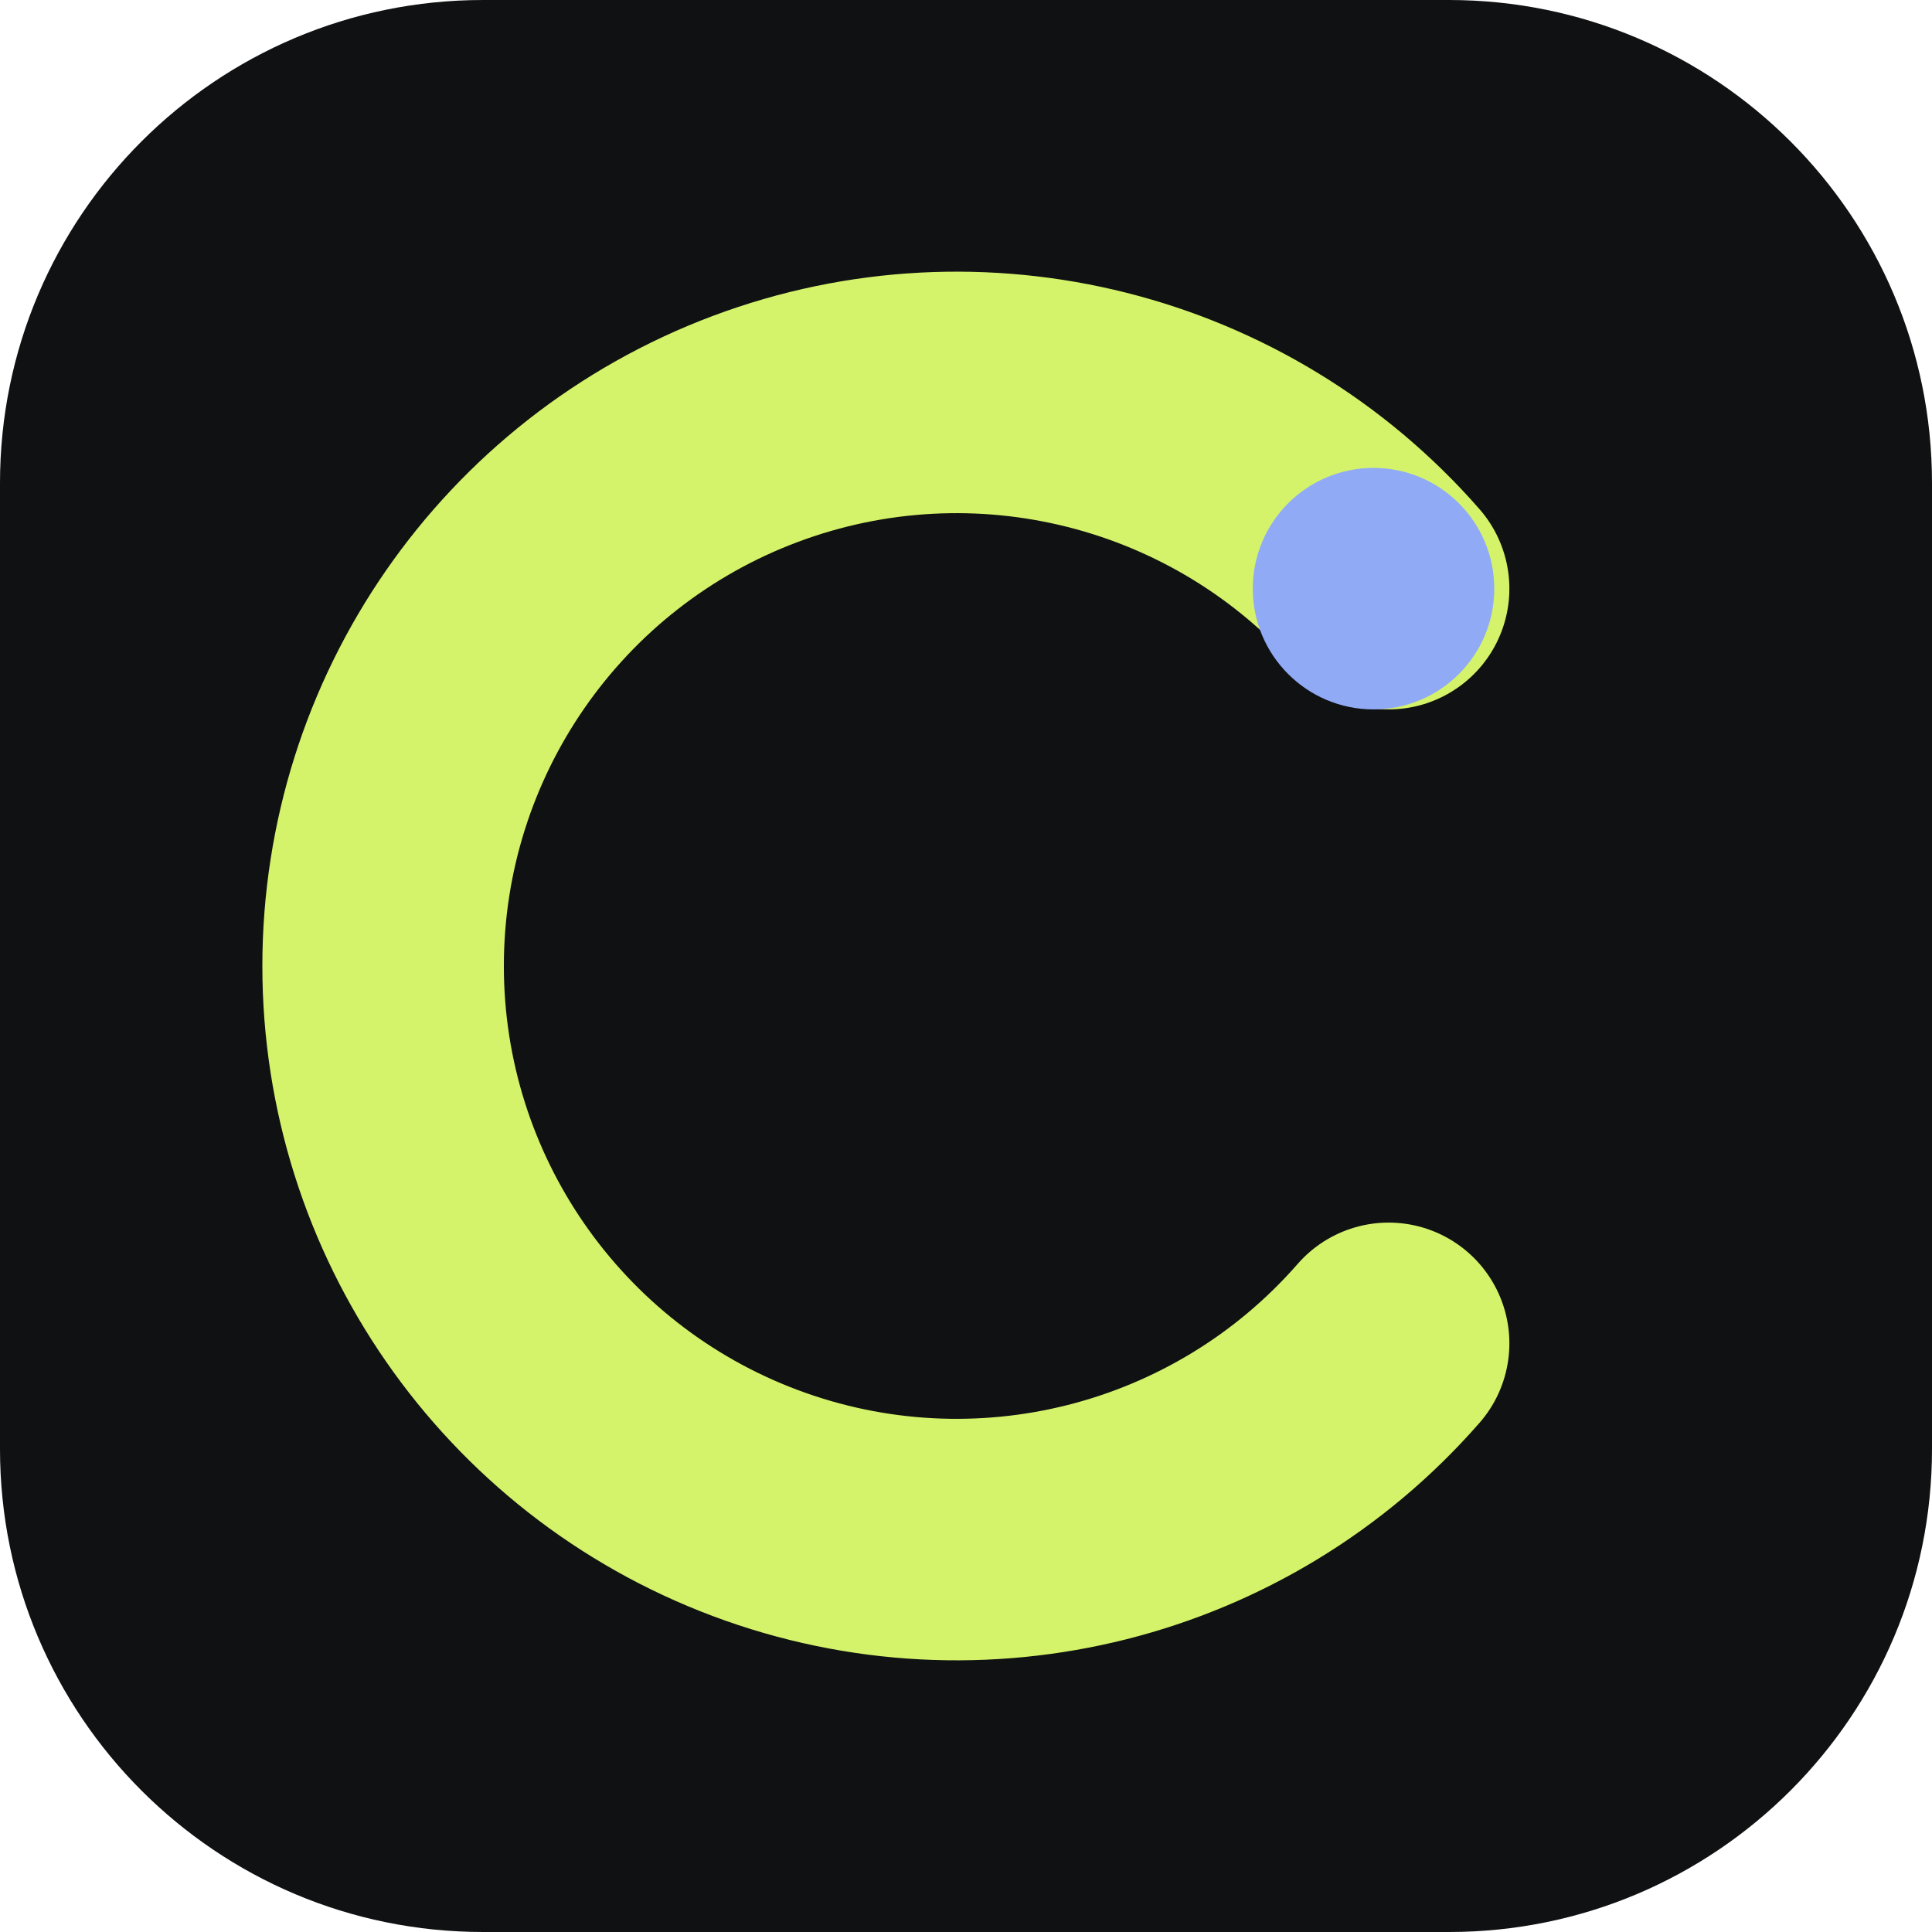
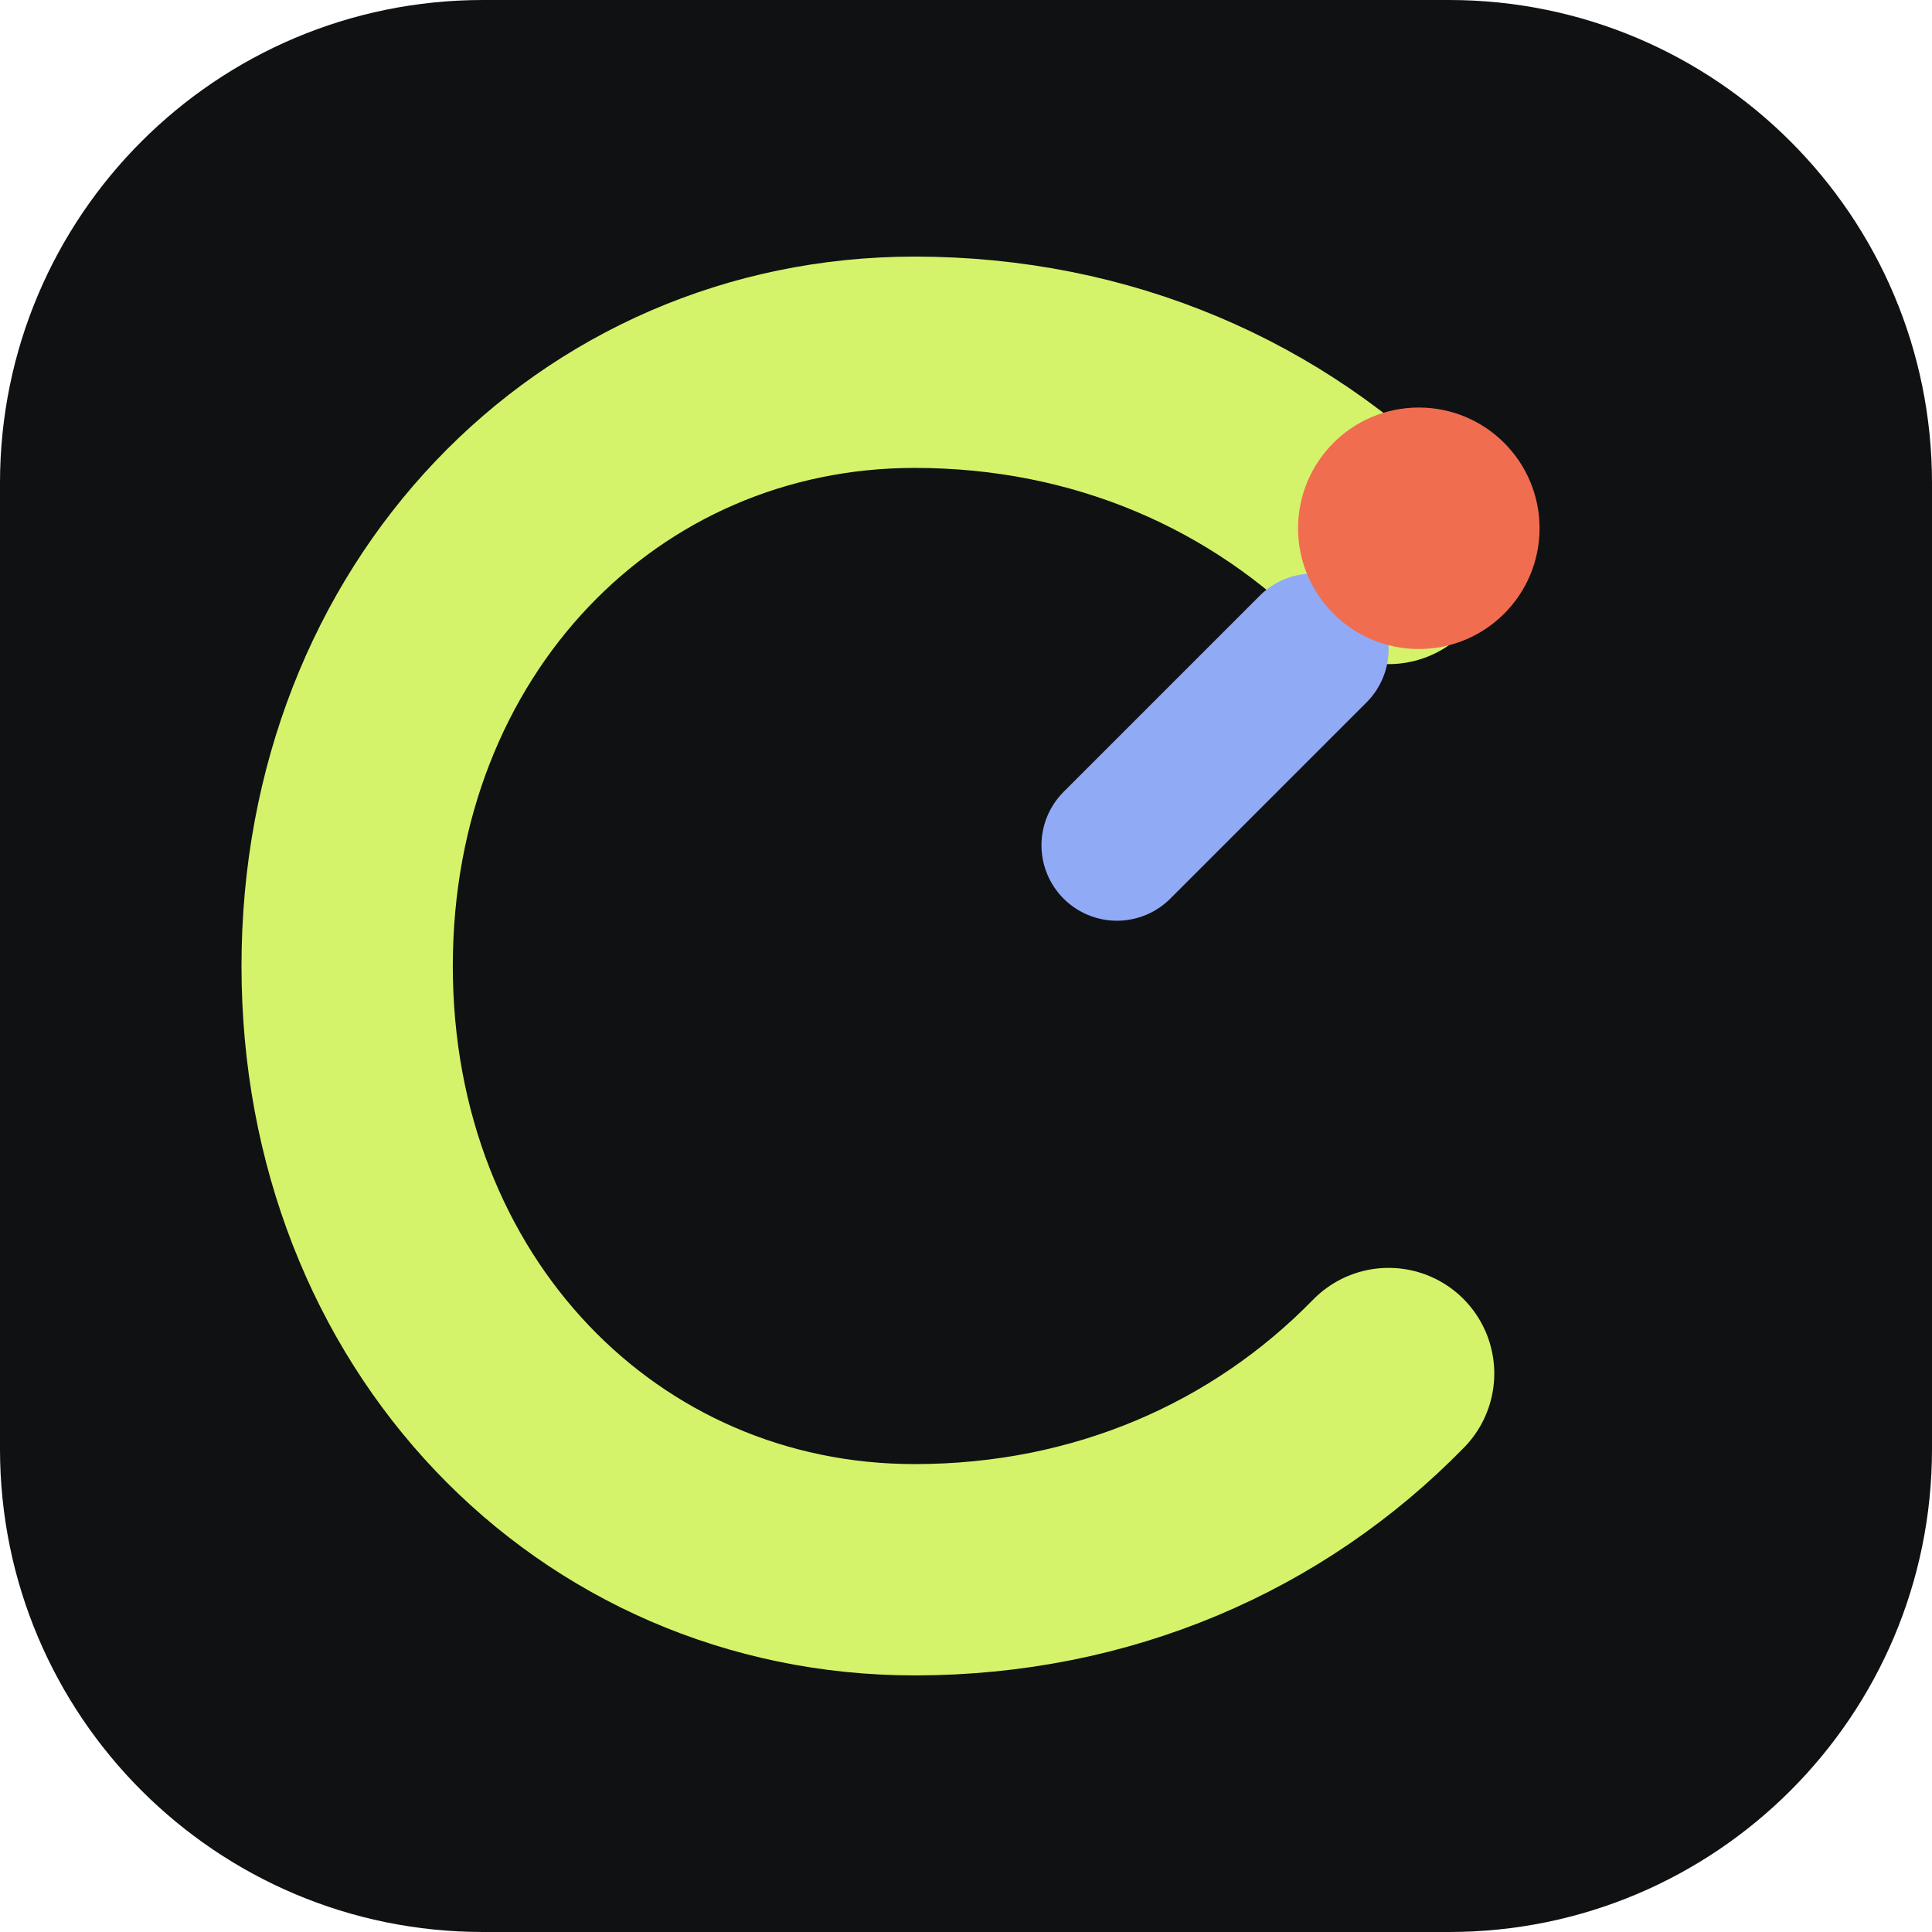
<svg xmlns="http://www.w3.org/2000/svg" viewBox="0 0 64 64" role="img" aria-labelledby="title desc">
  <rect width="64" height="64" rx="16" fill="#101112" />
-   <path d="M46 19.5A19 19 0 1 0 46 44.5" fill="none" stroke="#d4f36a" stroke-width="8" stroke-linecap="round" />
-   <circle cx="45.5" cy="19.5" r="4" fill="#91aaf6" />
+   <path d="M46 18.5C42 14.4 36.5 12 30.3 12 19.8 12 11.5 20.5 11.5 32s8.3 20 18.8 20c6.2 0 11.7-2.4 15.7-6.5" fill="none" stroke="#d4f36a" stroke-width="7" stroke-linecap="round" />
+   <path d="M43.5 21.5 37 28" fill="none" stroke="#91aaf6" stroke-width="5" stroke-linecap="round" />
+   <circle cx="47" cy="17.5" r="4" fill="#f06d50" />
</svg>
